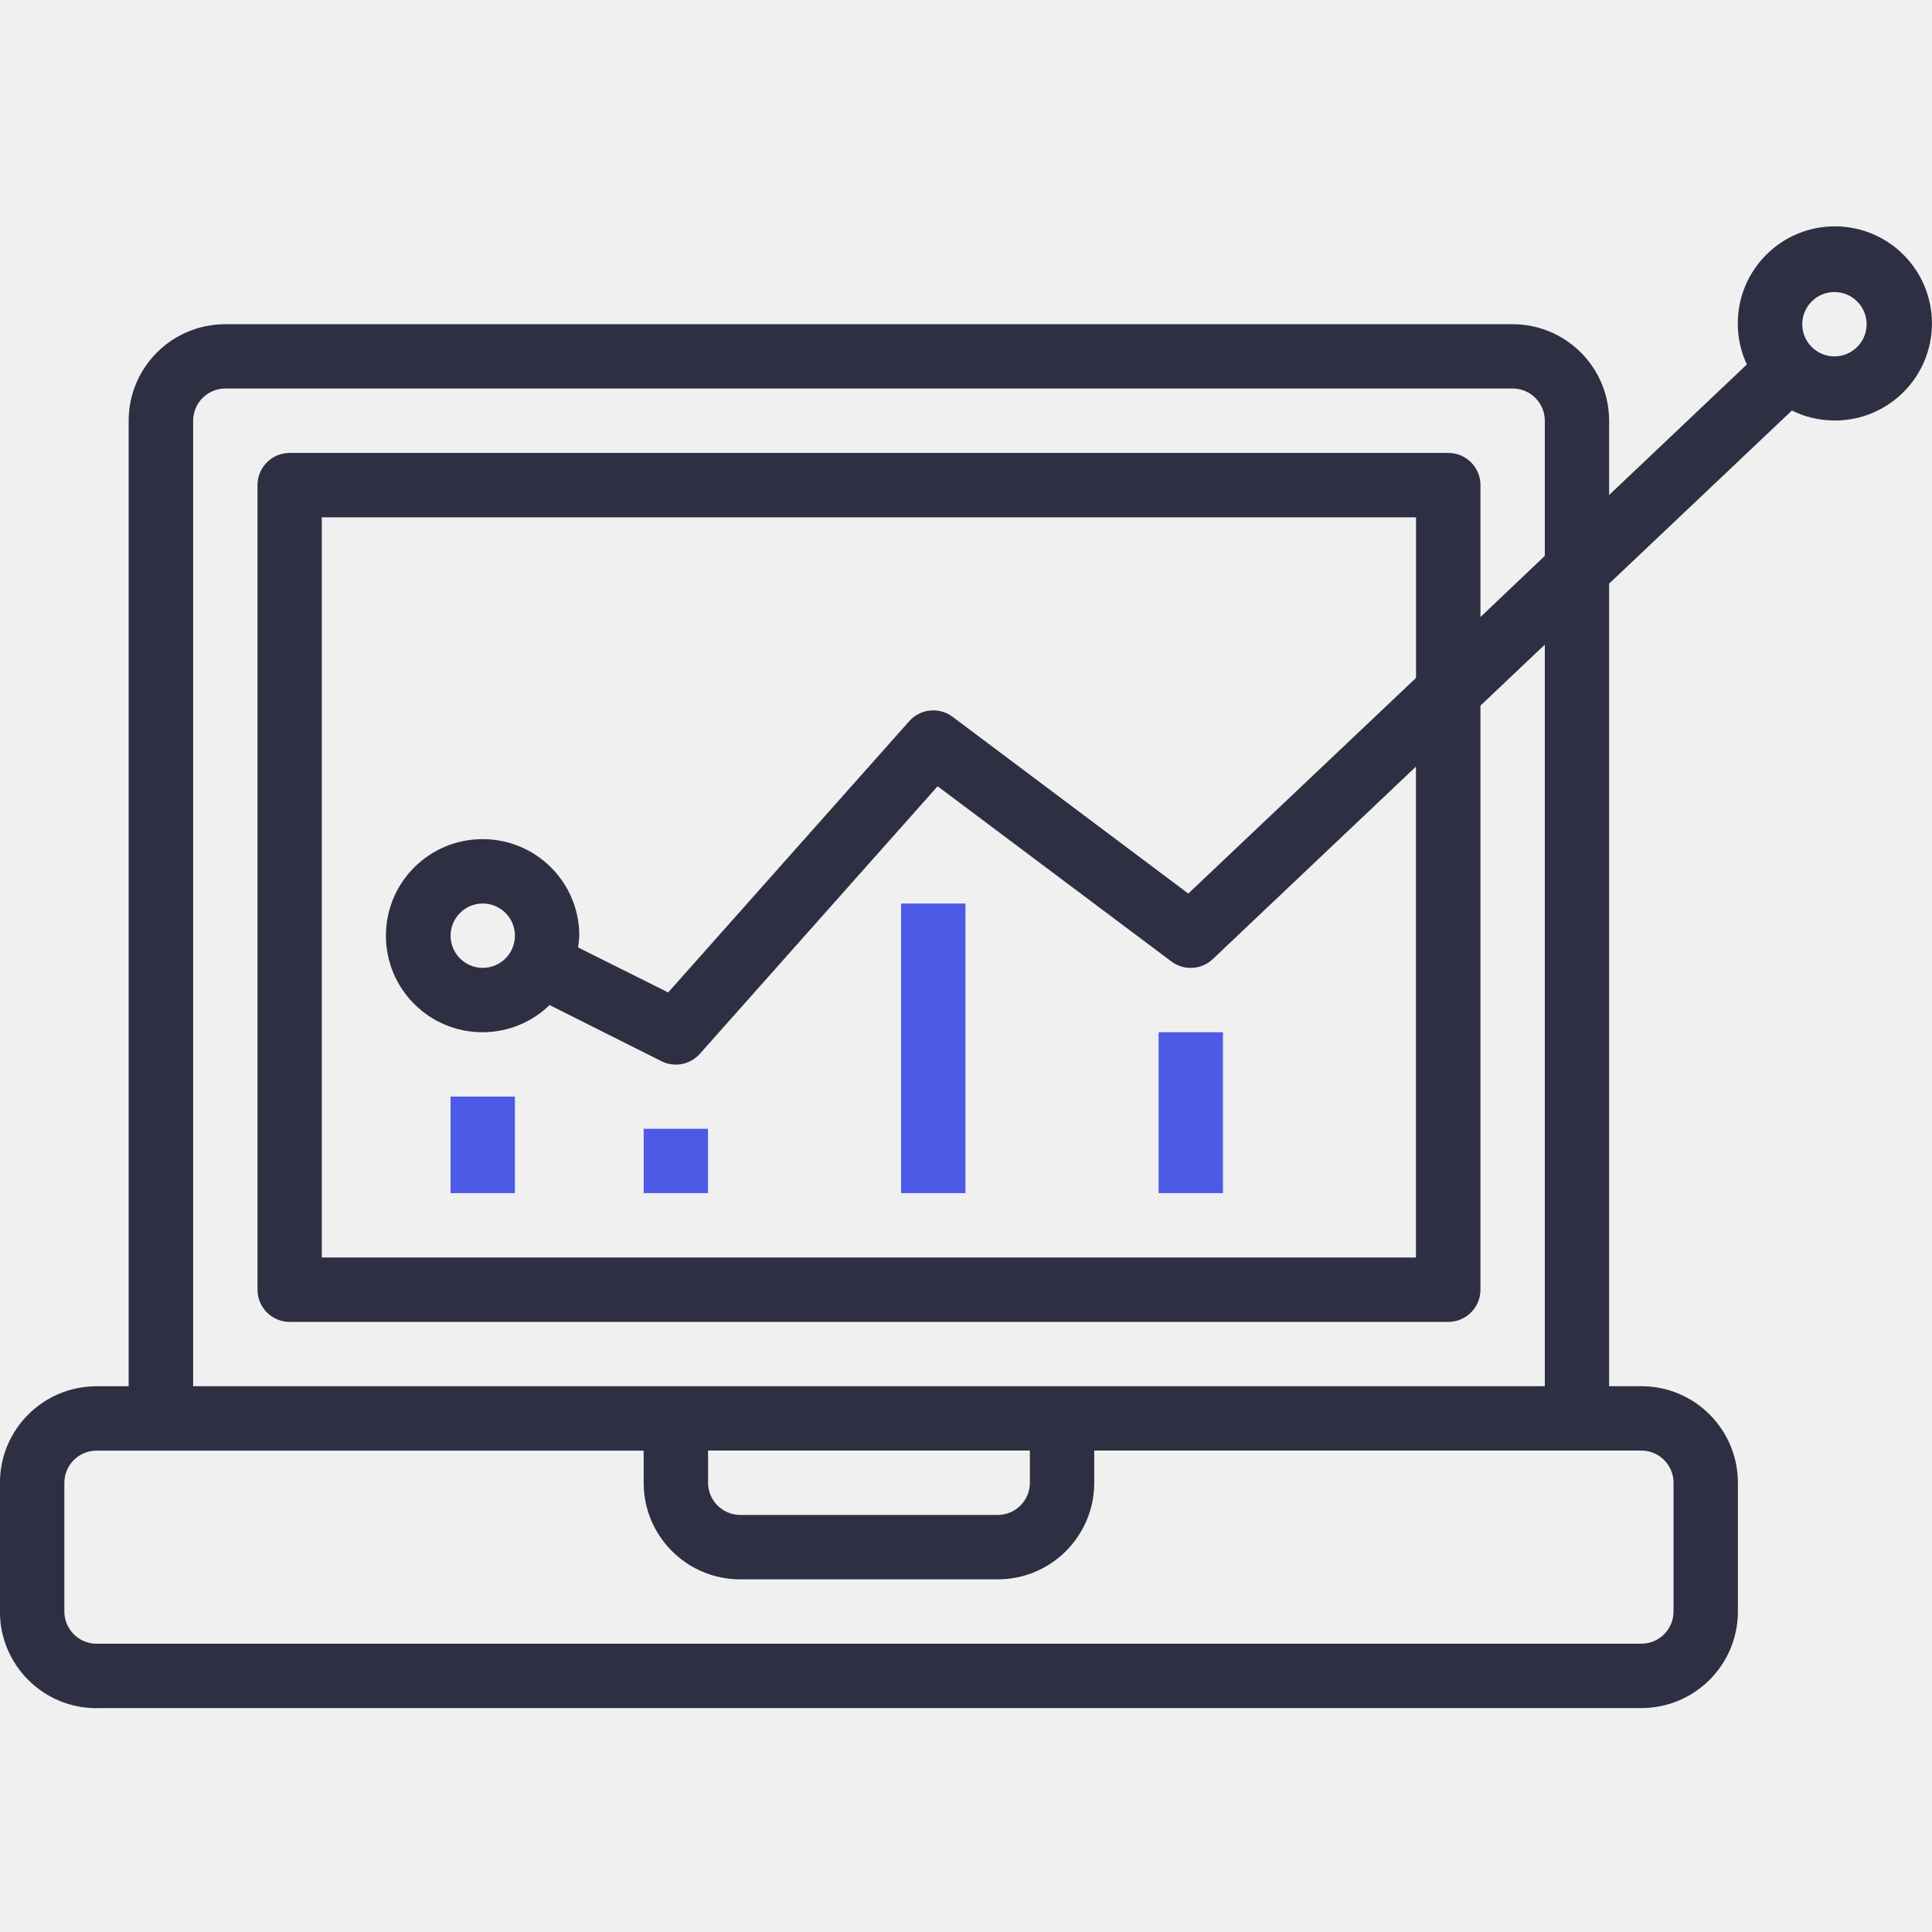
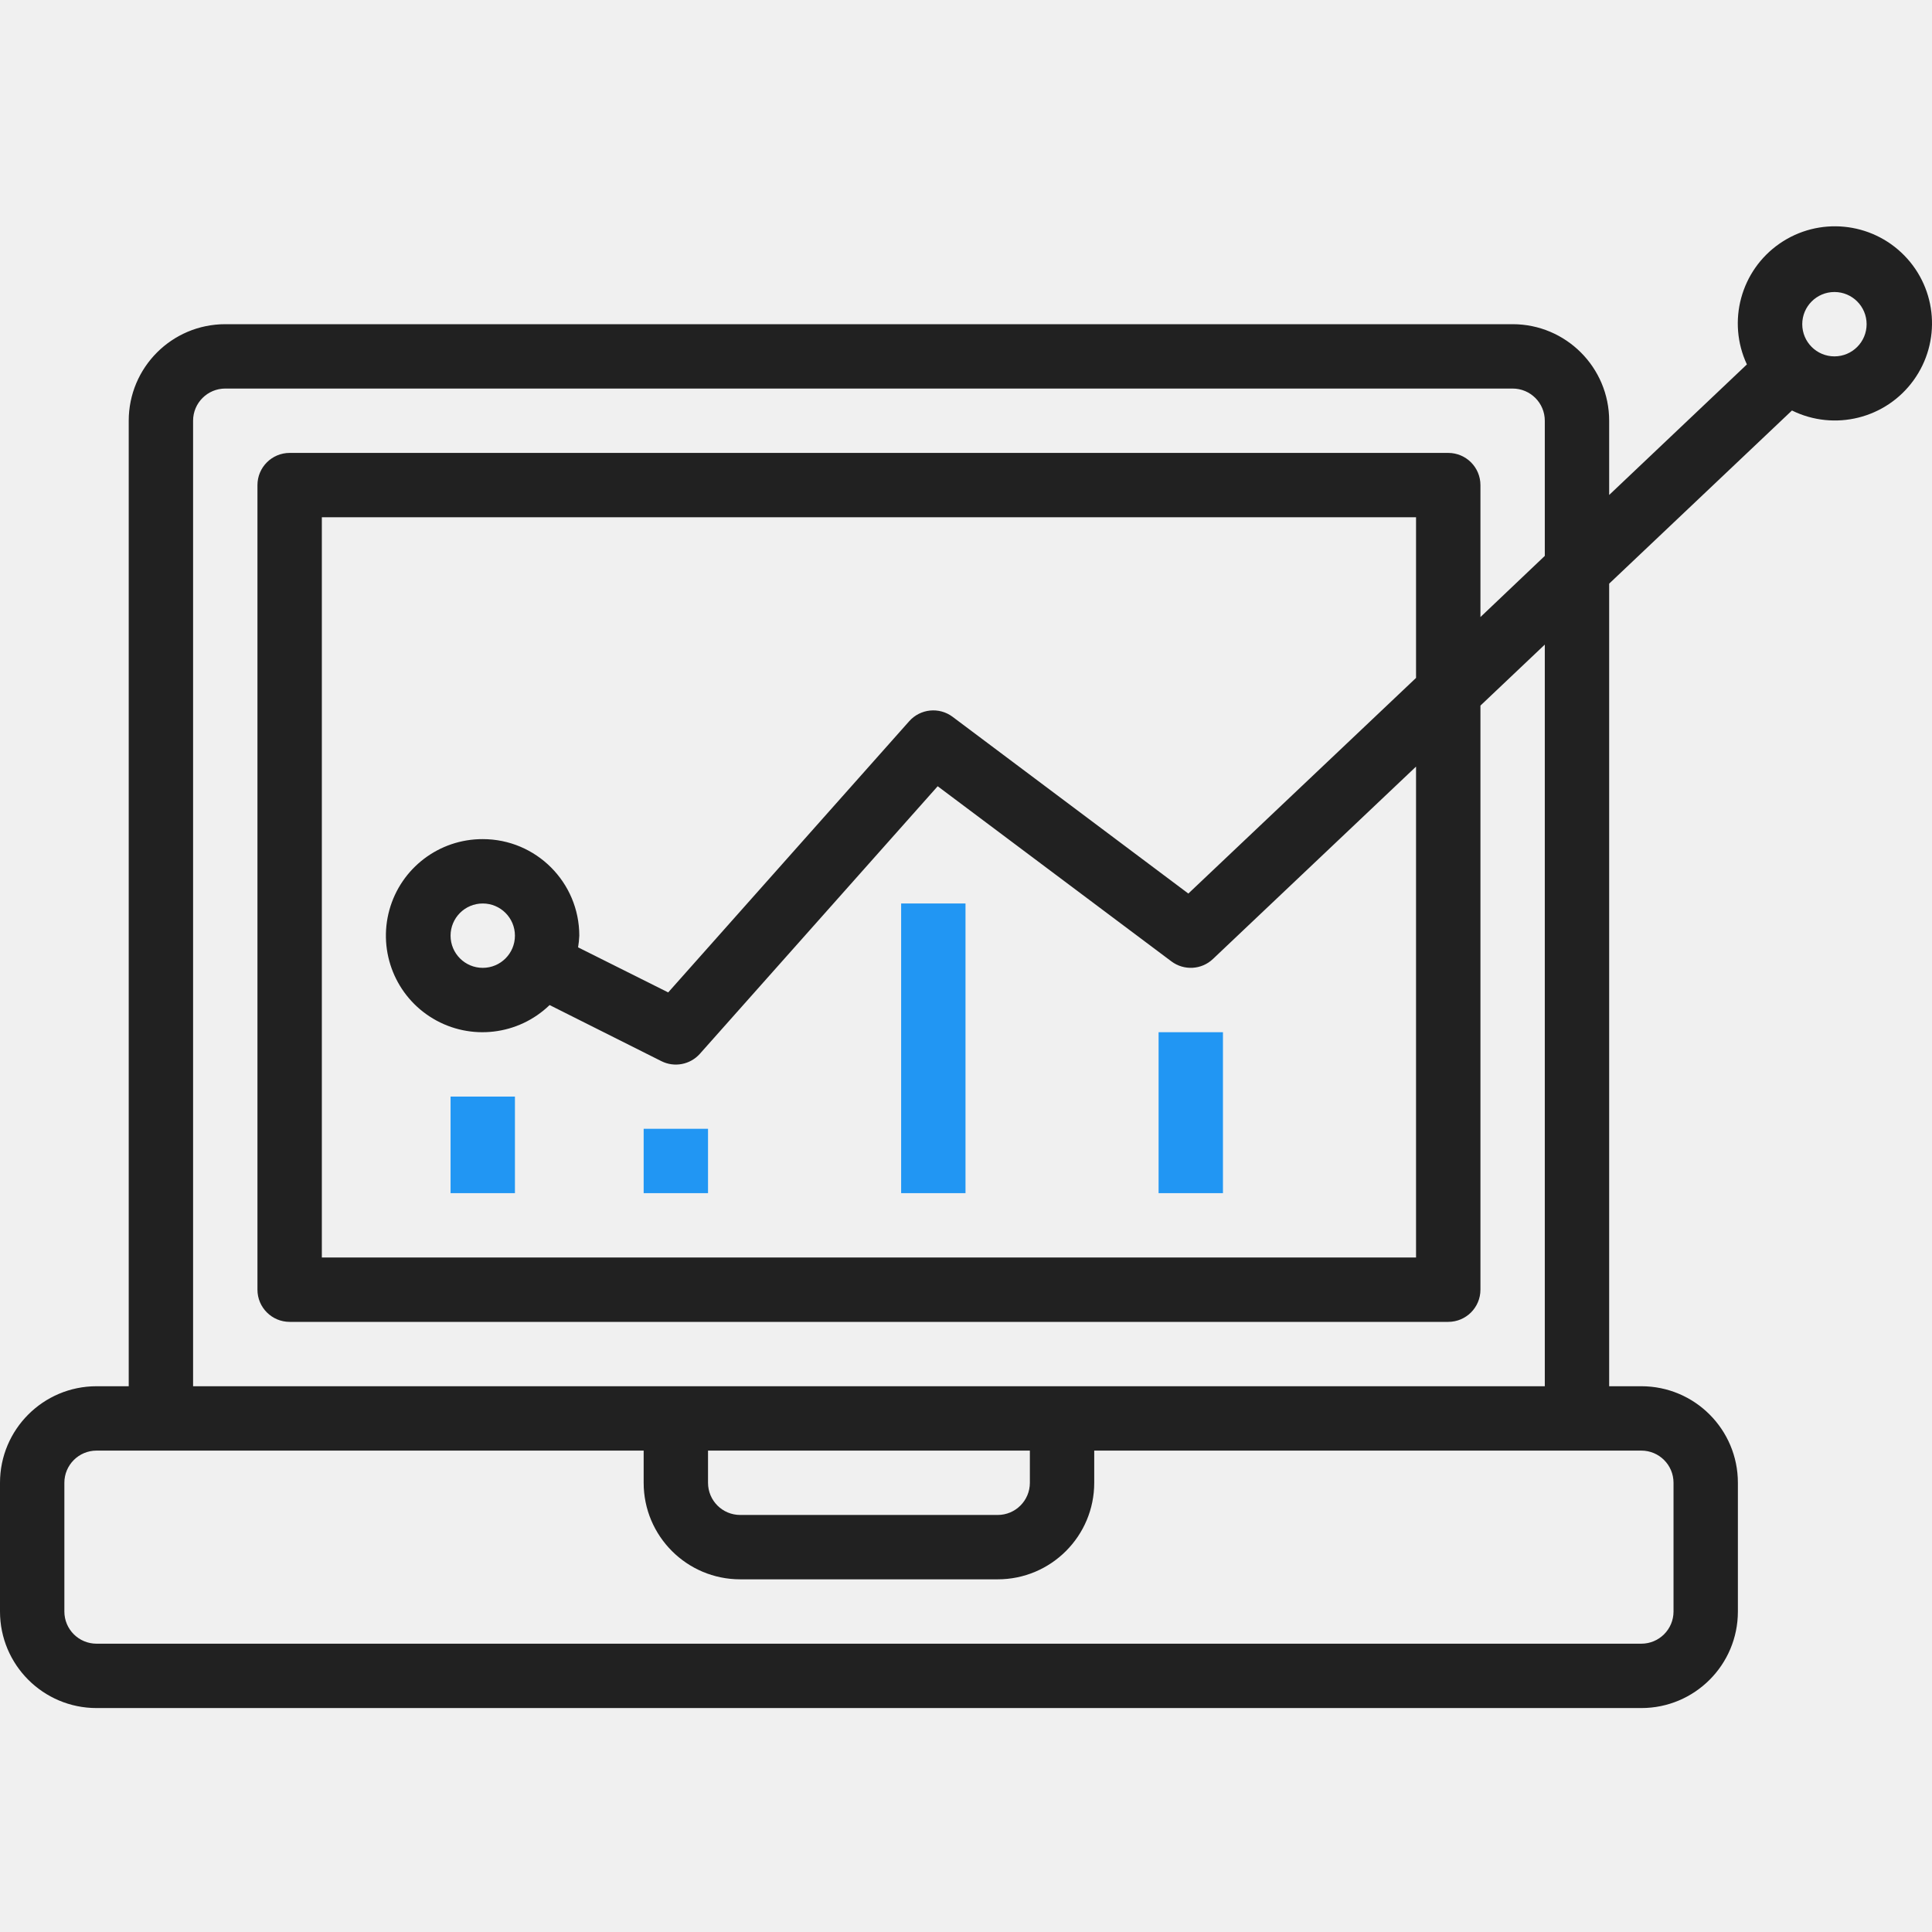
- <svg xmlns="http://www.w3.org/2000/svg" version="1.1" width="32" height="32" viewBox="0 0 32 32">
-   <path fill="#4d5ae5" d="M14.925 14.965h1.066v4.797h-1.066v-4.797zM19.19 17.097h1.066v2.665h-1.066v-2.665zM10.661 18.696h1.066v1.066h-1.066v-1.066zM7.463 18.163h1.066v1.599h-1.066v-1.599z" />
-   <path fill="#2e2f42" d="M1.599 28.291h25.587c0 0 0 0 0 0 0.883 0 1.599-0.716 1.599-1.599v0-2.133c0-0.883-0.716-1.599-1.599-1.599-0 0-0 0-0.001 0h-0.533v-13.293l3.028-2.868c0.207 0.105 0.452 0.166 0.711 0.166 0.888 0 1.608-0.72 1.608-1.608s-0.72-1.608-1.608-1.608c-0.888 0-1.608 0.72-1.608 1.608 0 0.247 0.055 0.48 0.155 0.689l-0.004-0.010-2.282 2.163v-1.23c0-0.883-0.716-1.599-1.599-1.599v0h-21.322c-0 0-0 0-0.001 0-0.883 0-1.599 0.716-1.599 1.599 0 0 0 0 0 0.001v-0 15.991h-0.533c-0.883 0-1.599 0.716-1.599 1.599 0 0 0 0 0 0.001v-0 2.133c0 0.883 0.716 1.599 1.599 1.599v0zM30.384 4.837c0.294 0 0.533 0.239 0.533 0.533s-0.239 0.533-0.533 0.533v0c-0.294 0-0.533-0.239-0.533-0.533s0.239-0.533 0.533-0.533v0zM3.199 6.969c0-0.295 0.239-0.534 0.533-0.534h21.322c0.294 0 0.533 0.239 0.533 0.534v2.238l-1.066 1.013v-2.185c0-0.295-0.238-0.533-0.533-0.533h-19.19c-0.295 0-0.533 0.239-0.533 0.533v13.326c0 0.295 0.239 0.534 0.533 0.534h19.19c0.294 0 0.533-0.239 0.533-0.534v-9.674l1.066-1.010v12.283h-22.388v-15.991zM7.996 13.899c-0.001 0-0.003 0-0.005 0-0.883 0-1.599 0.716-1.599 1.599s0.716 1.599 1.599 1.599c0.432 0 0.824-0.171 1.112-0.45l-0 0 1.853 0.93c0.215 0.108 0.476 0.057 0.636-0.123l3.938-4.431 3.872 2.902c0.208 0.156 0.498 0.139 0.686-0.040l3.365-3.188v8.131h-18.123v-12.26h18.124v2.66l-3.772 3.572-3.905-2.928c-0.088-0.066-0.199-0.106-0.319-0.106-0.158 0-0.3 0.069-0.398 0.178l-0 0.001-3.993 4.493-1.493-0.746c0.011-0.064 0.018-0.129 0.021-0.194-0-0.883-0.716-1.599-1.599-1.599h-0zM8.529 15.498c0 0.294-0.239 0.533-0.533 0.533s-0.533-0.239-0.533-0.533v0c0-0.294 0.239-0.533 0.533-0.533s0.533 0.239 0.533 0.533v0zM11.727 24.026h5.331v0.533c0 0.294-0.238 0.533-0.533 0.533h-4.264c-0.294 0-0.533-0.239-0.533-0.533v0-0.533zM1.066 24.56c0-0.294 0.239-0.533 0.533-0.533h9.062v0.533c0 0 0 0 0 0 0 0.883 0.716 1.599 1.599 1.599h4.265c0.883 0 1.599-0.716 1.599-1.599 0-0 0-0 0-0.001v0-0.533h9.061c0.295 0 0.534 0.238 0.534 0.533v2.133c0 0.294-0.239 0.533-0.534 0.533h-25.586c-0.294 0-0.533-0.239-0.533-0.533v0-2.133z" />
+ <svg xmlns="http://www.w3.org/2000/svg" width="70" height="70" viewBox="0 0 70 70" fill="none">
+   <g clip-path="url(#clip0_1_354)">
+     <path d="M32.65 32.735H34.982V43.23H32.65V32.735Z" fill="#2196F3" />
+     <path d="M41.978 37.399H44.31V43.23H41.978V37.399Z" fill="#2196F3" />
+     <path d="M23.321 40.898H25.653V43.23H23.321V40.898Z" fill="#2196F3" />
+     <path d="M16.325 39.731H18.657V43.23H16.325V39.731Z" fill="#2196F3" />
+     <path d="M3.498 61.886H59.469C61.401 61.886 62.967 60.32 62.967 58.388V53.724C62.967 51.792 61.401 50.226 59.469 50.226H58.303V21.147L64.926 14.873C66.463 15.63 68.324 15.17 69.33 13.782C70.337 12.393 70.196 10.482 68.997 9.257C67.797 8.032 65.89 7.849 64.48 8.824C63.07 9.8 62.569 11.65 63.293 13.204L58.303 17.934V15.244C58.303 13.312 56.736 11.746 54.805 11.746H8.162C6.231 11.746 4.664 13.312 4.664 15.244V50.226H3.498C1.566 50.226 0 51.792 0 53.724V58.388C0 60.32 1.566 61.886 3.498 61.886ZM66.465 10.58C67.109 10.58 67.631 11.102 67.631 11.746C67.631 12.39 67.109 12.912 66.465 12.912C65.821 12.912 65.299 12.39 65.299 11.746C65.299 11.102 65.821 10.58 66.465 10.58ZM6.996 15.244C6.996 14.6 7.518 14.078 8.162 14.078H54.805C55.449 14.078 55.971 14.6 55.971 15.244V20.141L53.639 22.357V17.576C53.639 16.932 53.117 16.41 52.472 16.41H10.495C9.851 16.41 9.328 16.932 9.328 17.576V46.728C9.328 47.372 9.851 47.894 10.495 47.894H52.472C53.117 47.894 53.639 47.372 53.639 46.728V25.565L55.971 23.355V50.226H6.996V15.244ZM17.491 30.403C15.913 30.398 14.528 31.45 14.108 32.97C13.689 34.491 14.338 36.104 15.695 36.909C17.051 37.714 18.779 37.512 19.913 36.415L23.966 38.449C24.437 38.684 25.008 38.574 25.358 38.181L33.974 28.487L42.444 34.834C42.899 35.174 43.533 35.138 43.945 34.748L51.306 27.775V45.562H11.661V18.742H51.306V24.562L43.056 32.375L34.515 25.972C34.03 25.608 33.348 25.677 32.944 26.129L24.21 35.957L20.945 34.324C20.968 34.184 20.983 34.043 20.989 33.901C20.989 31.969 19.423 30.403 17.491 30.403ZM18.657 33.901C18.657 34.545 18.135 35.067 17.491 35.067C16.847 35.067 16.325 34.545 16.325 33.901C16.325 33.257 16.847 32.735 17.491 32.735C18.135 32.735 18.657 33.257 18.657 33.901ZM25.653 52.558H37.314V53.724C37.314 54.368 36.792 54.89 36.148 54.89H26.819C26.175 54.89 25.653 54.368 25.653 53.724V52.558ZM2.332 53.724C2.332 53.08 2.854 52.558 3.498 52.558H23.321V53.724C23.321 55.656 24.887 57.222 26.819 57.222H36.148C38.08 57.222 39.646 55.656 39.646 53.724V52.558H59.469C60.113 52.558 60.635 53.08 60.635 53.724V58.388C60.635 59.032 60.113 59.554 59.469 59.554H3.498C2.854 59.554 2.332 59.032 2.332 58.388V53.724Z" fill="#212121" />
+   </g>
+   <defs>
+     <clipPath id="clip0_1_354">
+       <rect width="70" height="70" fill="white" />
+     </clipPath>
+   </defs>
</svg>
